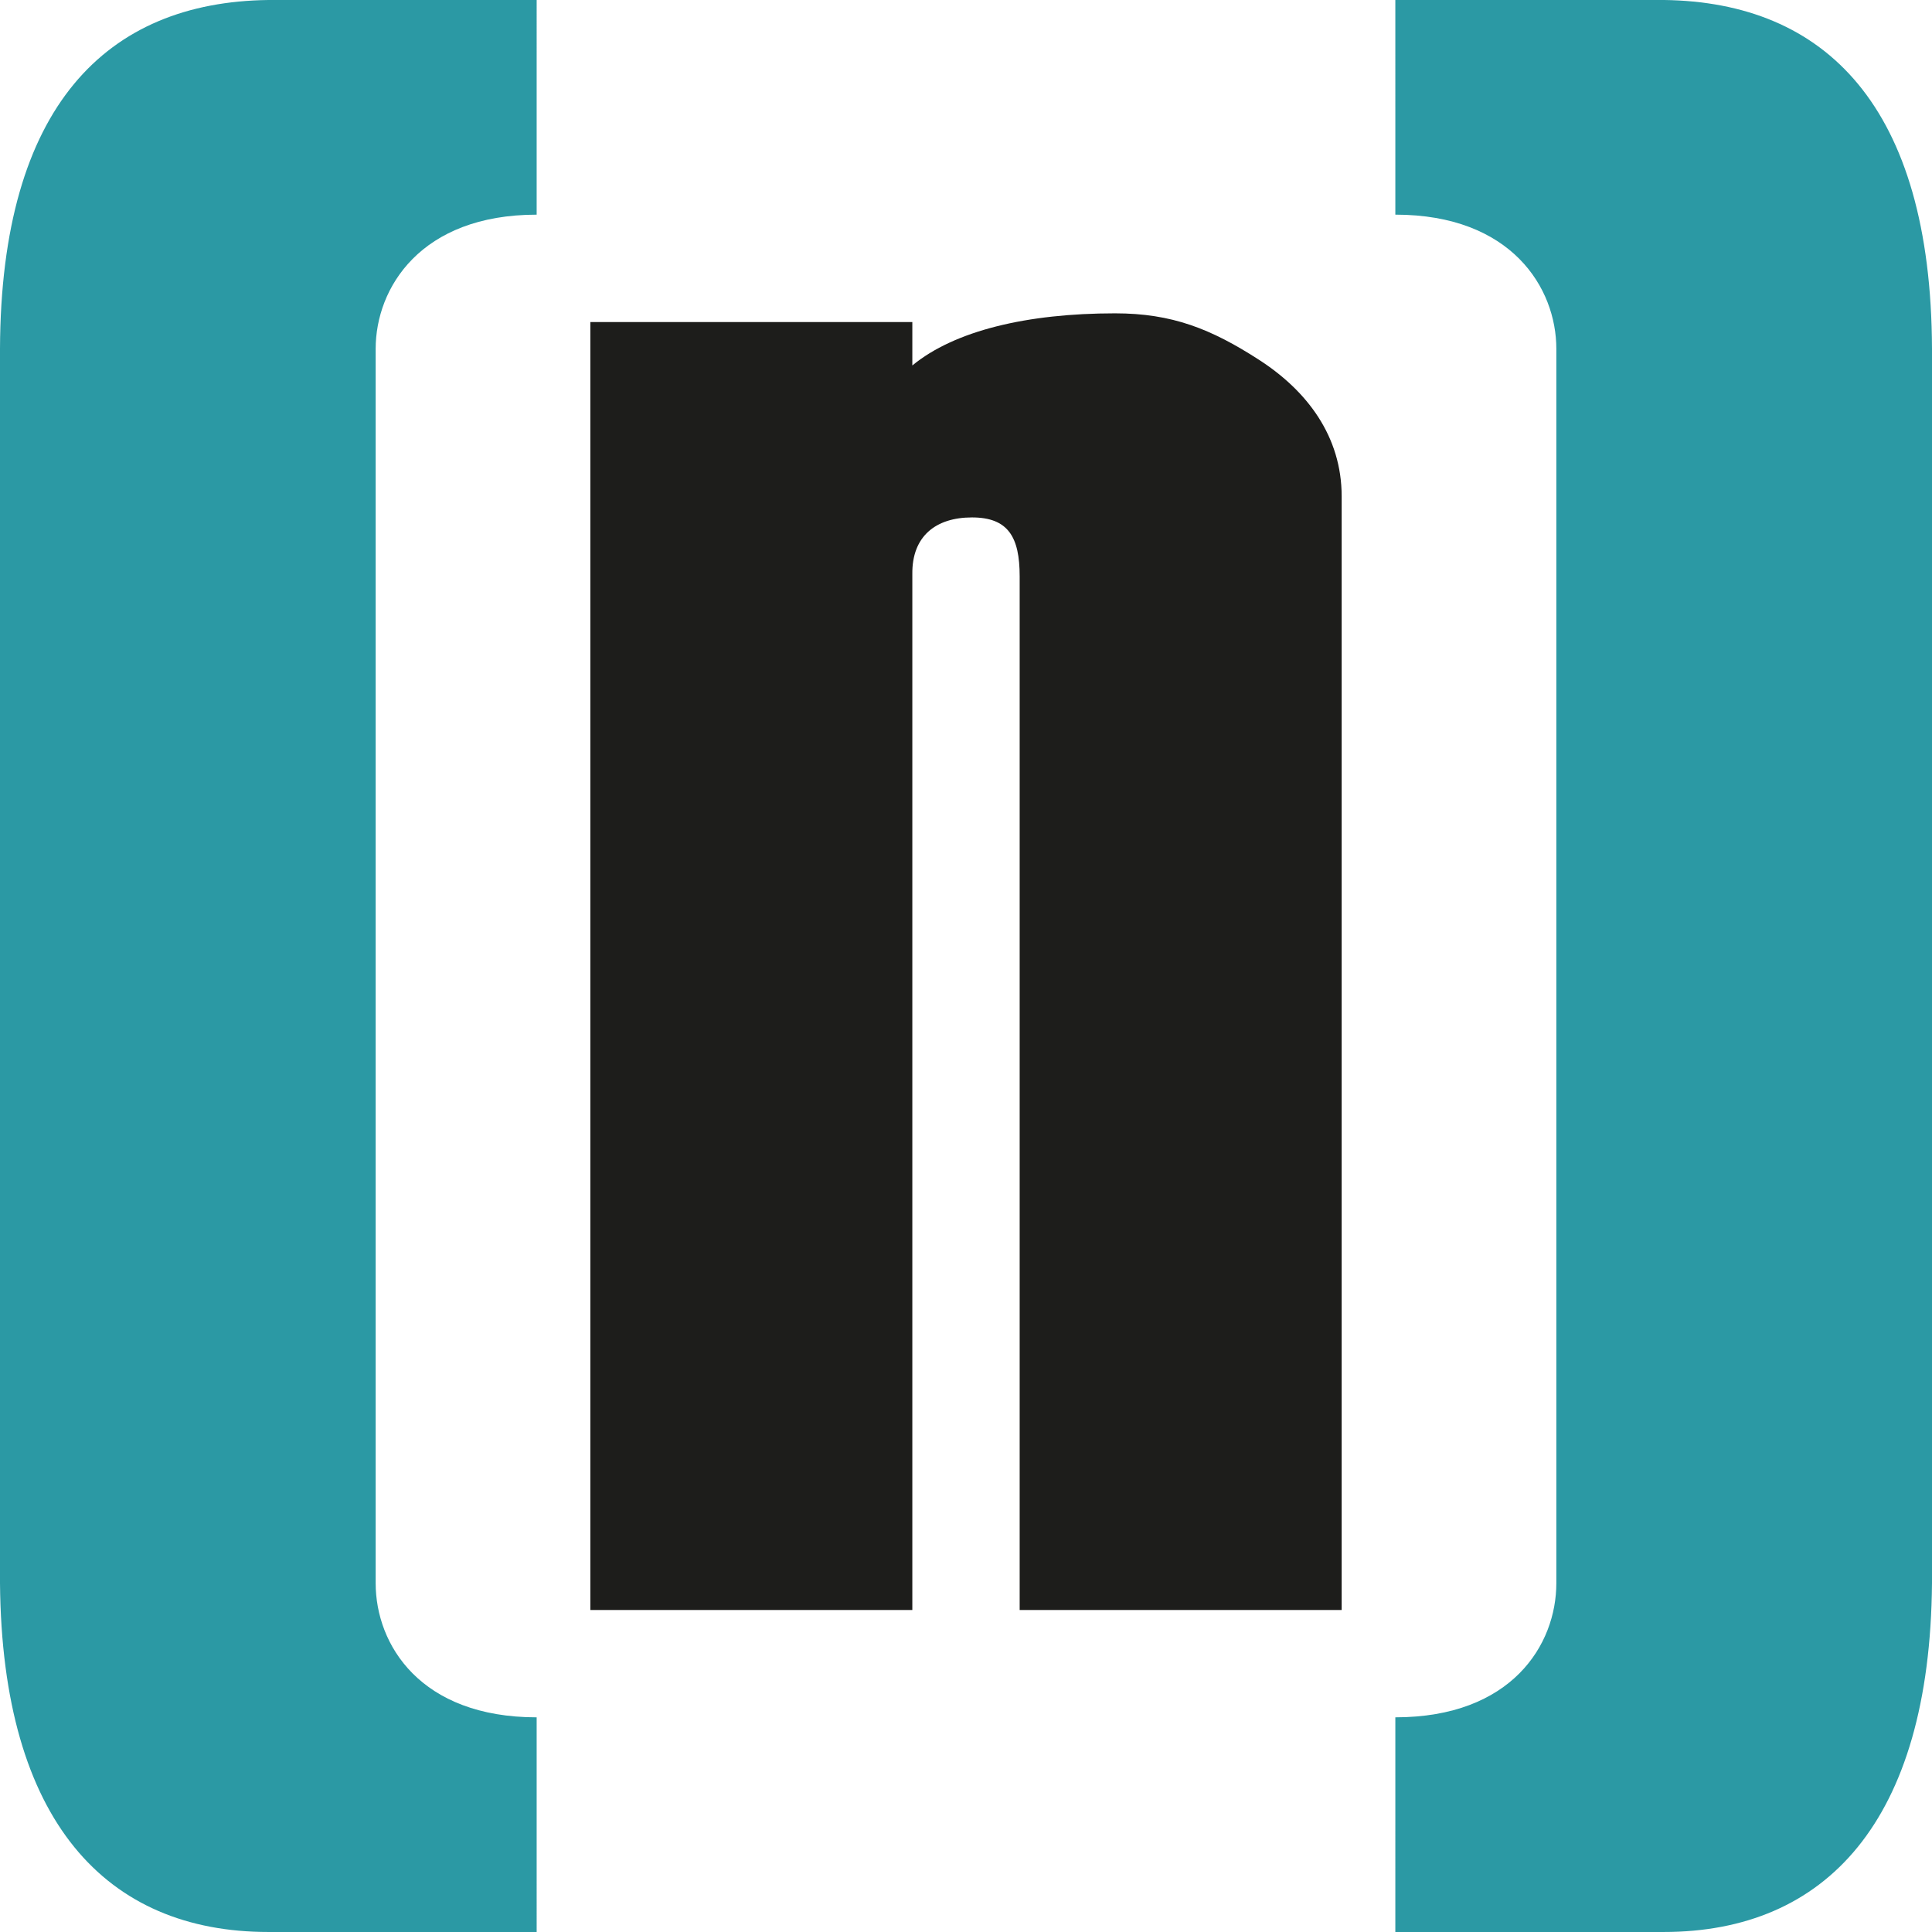
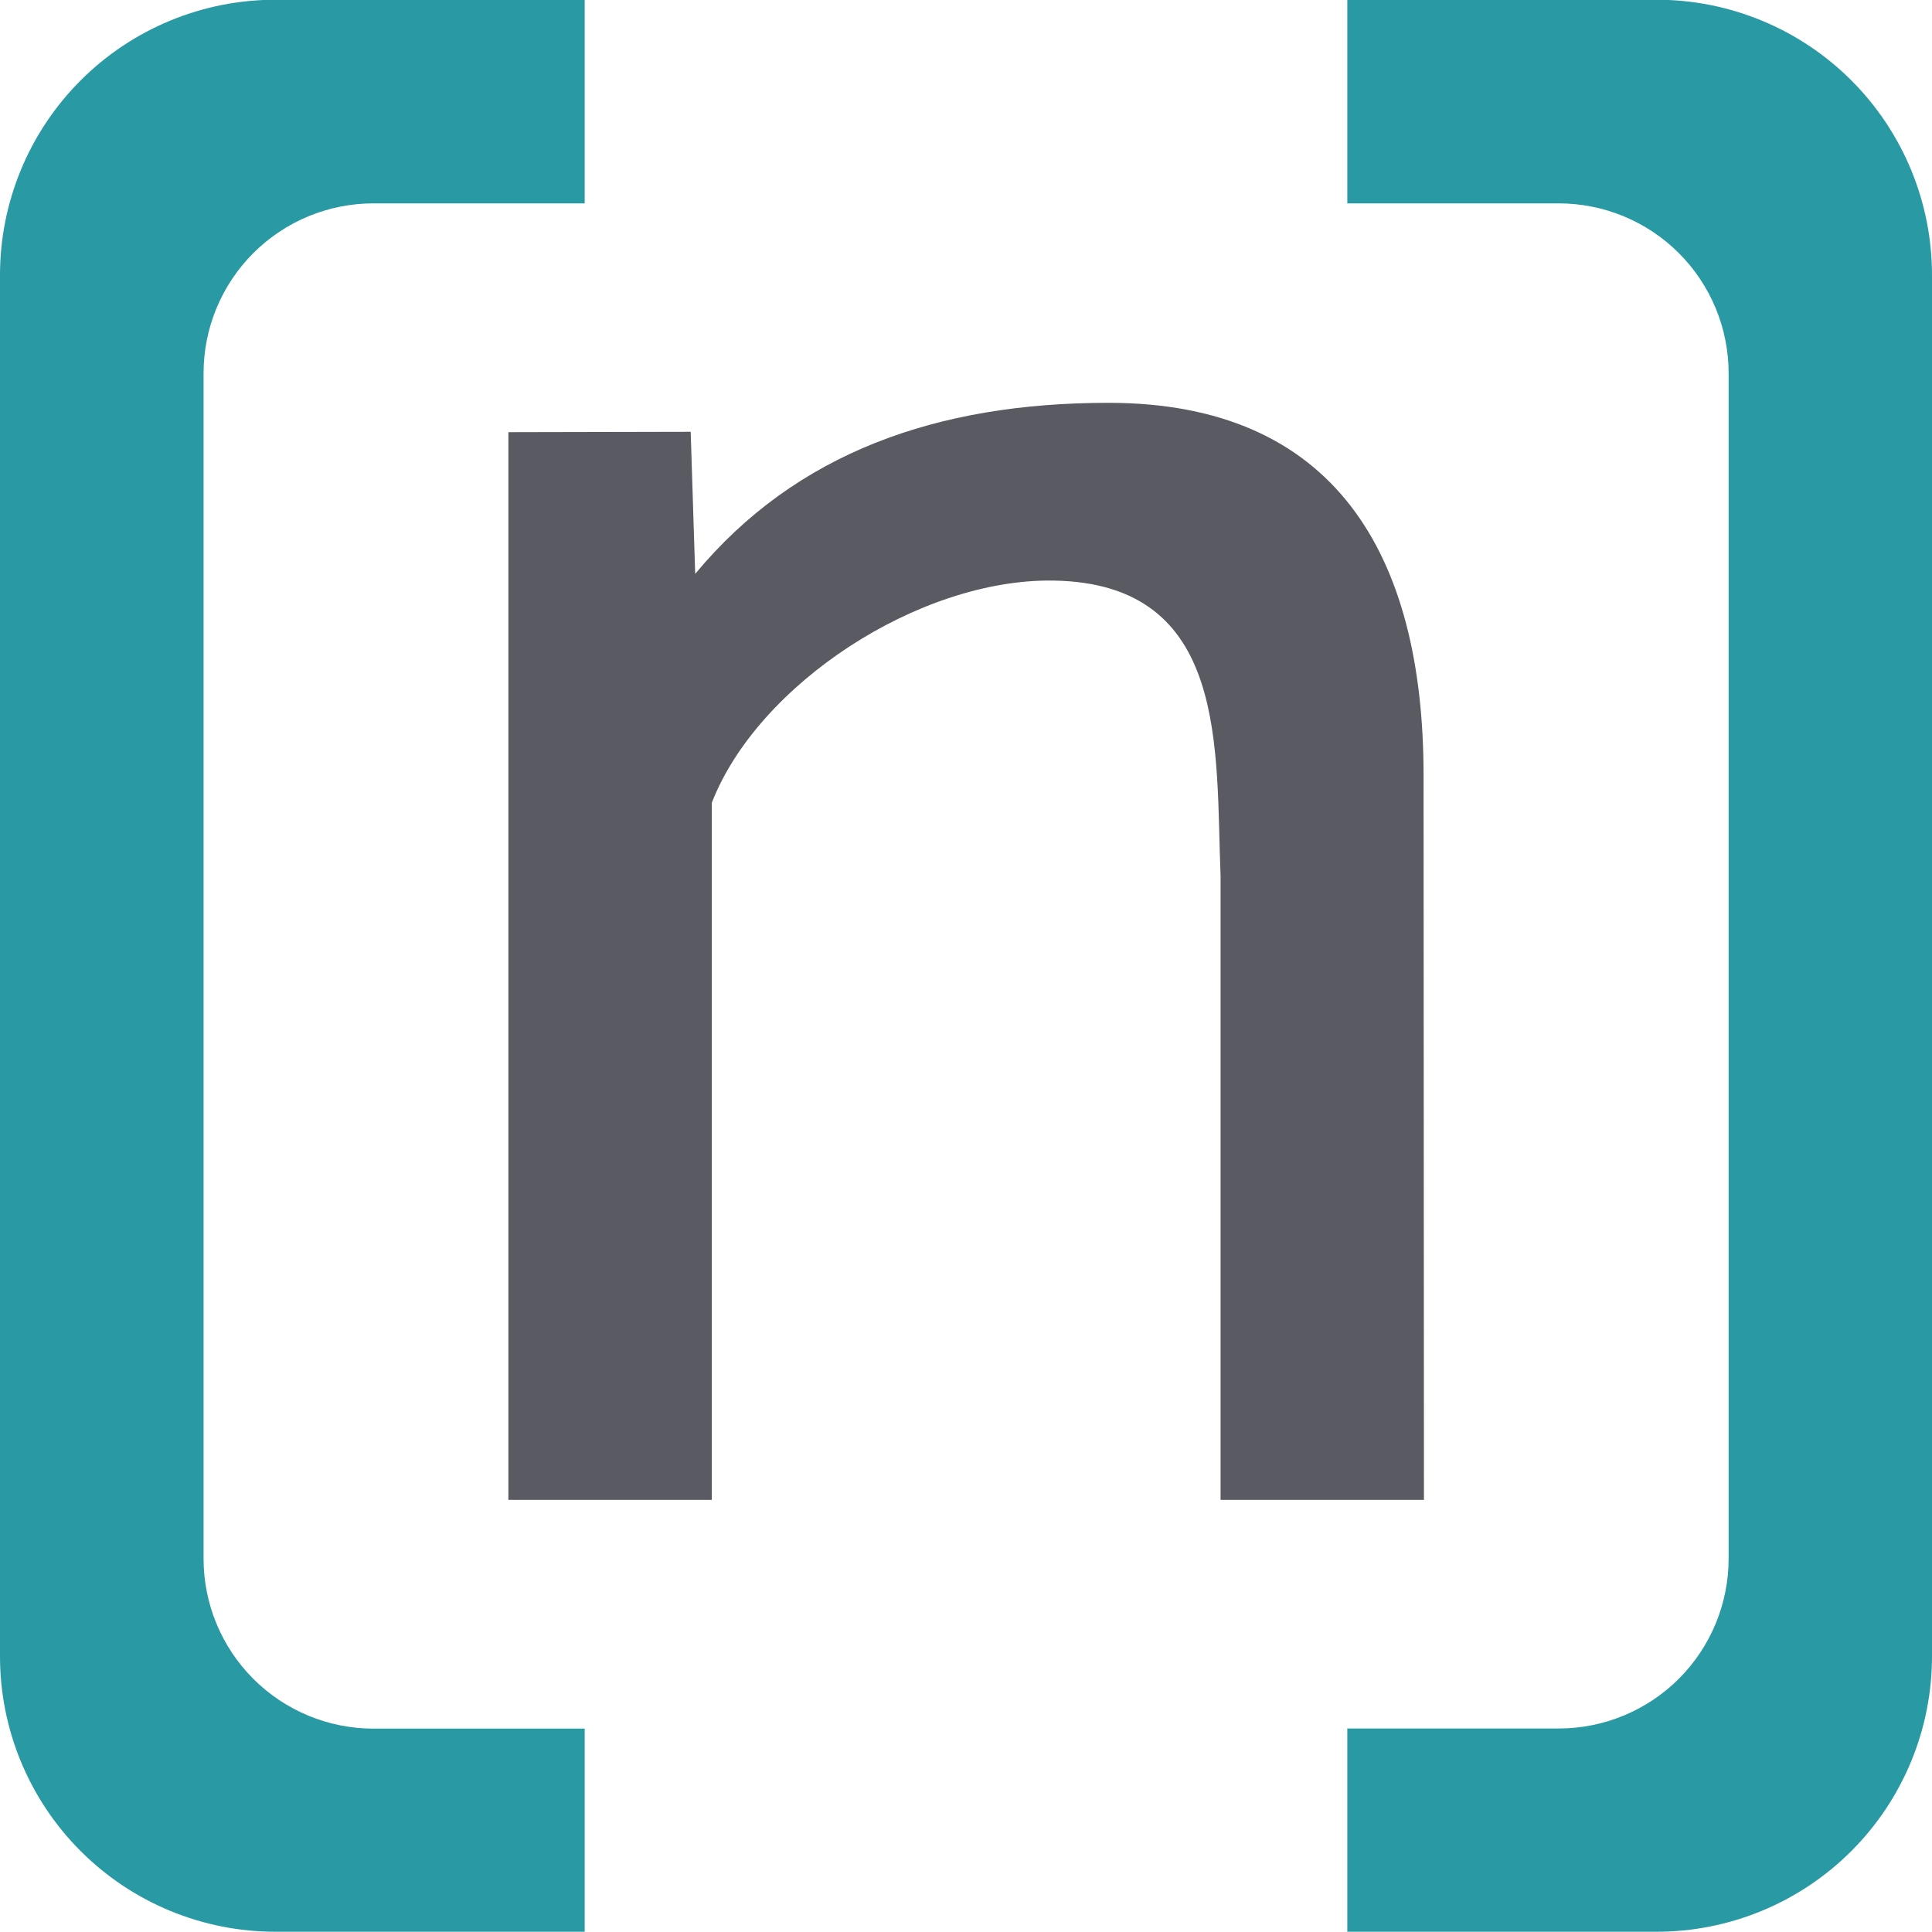
- <svg xmlns="http://www.w3.org/2000/svg" version="1.1" width="72" height="72" viewBox="0 0 72 72" xml:space="preserve">
-   <path fill="#1d1d1b" d="m 50,60 -12,0 0,-38.526 c -1.16e-4,-1.461 -0.428,-2.191 -1.778,-2.191 -1.35,4.1e-5 -2.238,0.703 -2.222,2.108 l 0,38.609 -12,0 0,-47.999 12,0 0,1.619 c 1.571,-1.295 4.276,-1.943 7.555,-1.943 2.122,4.9e-5 3.58,0.579 5.371,1.736 1.791,1.157 3.074,2.852 3.074,5.084 z" />
-   <g fill="#2b99a4">
-     <path d="m 20,72 c 0,0 -7.169,-4.62e-4 -10,-4.62e-4 -6.03,0 -9.925,-4.112 -10,-13 l 0,-46 C 0.033,3.954 3.975,0.075 10,0 l 10,0 -1.64e-4,8 c -4.327,6.3e-5 -6,2.732 -6,5 l 0,46 c 0,2.301 1.673,5 6,5 z" />
-     <path d="m 52,72 c 0,0 7.169,-4.62e-4 10,-4.62e-4 6.03,0 9.925,-4.112 10,-13 l 0,-46 c -0.033,-9.046 -3.975,-12.925 -10,-13 l -10,0 1.6e-4,8 c 4.327,6.3e-5 6,2.732 6,5 l 0,46 c 0,2.301 -1.673,5 -6,5 z" />
+ <svg xmlns="http://www.w3.org/2000/svg" id="ff9f1127-f95e-4bc9-93ad-3960cfa941f0" data-name="Ebene 1" viewBox="0 0 300 300">
+   <defs>
+     <style>
+             .f4097b67-2213-40bd-9c3a-94cf64be6239{fill:none;}.ac0374ef-26de-4333-a951-e8ab8d27f8bd{clip-path:url(#b89874de-42cc-4a08-a445-73aac157aa7c);}.bbf856c7-1511-45c6-8eda-8aee74e5919c{fill:#2999a4;}.f2146b65-50d1-4dbc-ac26-007b4f3da77c{fill:#595a62;}
+         </style>
+     <clipPath id="b89874de-42cc-4a08-a445-73aac157aa7c" transform="translate(-0.39 -0.04)">
+       <rect class="f4097b67-2213-40bd-9c3a-94cf64be6239" x="0.39" y="0.04" width="300" height="300" />
+     </clipPath>
+   </defs>
+   <g class="ac0374ef-26de-4333-a951-e8ab8d27f8bd">
+     <path class="bbf856c7-1511-45c6-8eda-8aee74e5919c" d="M209.6,0V31.62h32.77a26.38,26.38,0,0,1,26.44,26.43V242a26.38,26.38,0,0,1-26.44,26.44H209.6V300h47.93a42.77,42.77,0,0,0,42.86-42.86V42.89A42.76,42.76,0,0,0,257.53,0ZM43.25,0A42.76,42.76,0,0,0,.39,42.89V257.18A42.76,42.76,0,0,0,43.25,300H91.18V268.46H58.4A26.38,26.38,0,0,1,32,242v-184A26.37,26.37,0,0,1,58.4,31.62H91.18V0Z" transform="translate(-0.39 -0.04)" />
+     <path class="f2146b65-50d1-4dbc-ac26-007b4f3da77c" d="M221.44,120.41c0-34.48-13.94-57.82-48.93-57.82-26.62,0-48.54,7.74-64.17,26.56l-.7-22.06-28.31.06V232.94h31.59V124.69c7.14-18.38,32.14-34.8,53-34.5,27.38.4,25.2,26.24,26,45.81v96.94h31.58" transform="translate(-0.39 -0.04)" />
  </g>
</svg>
